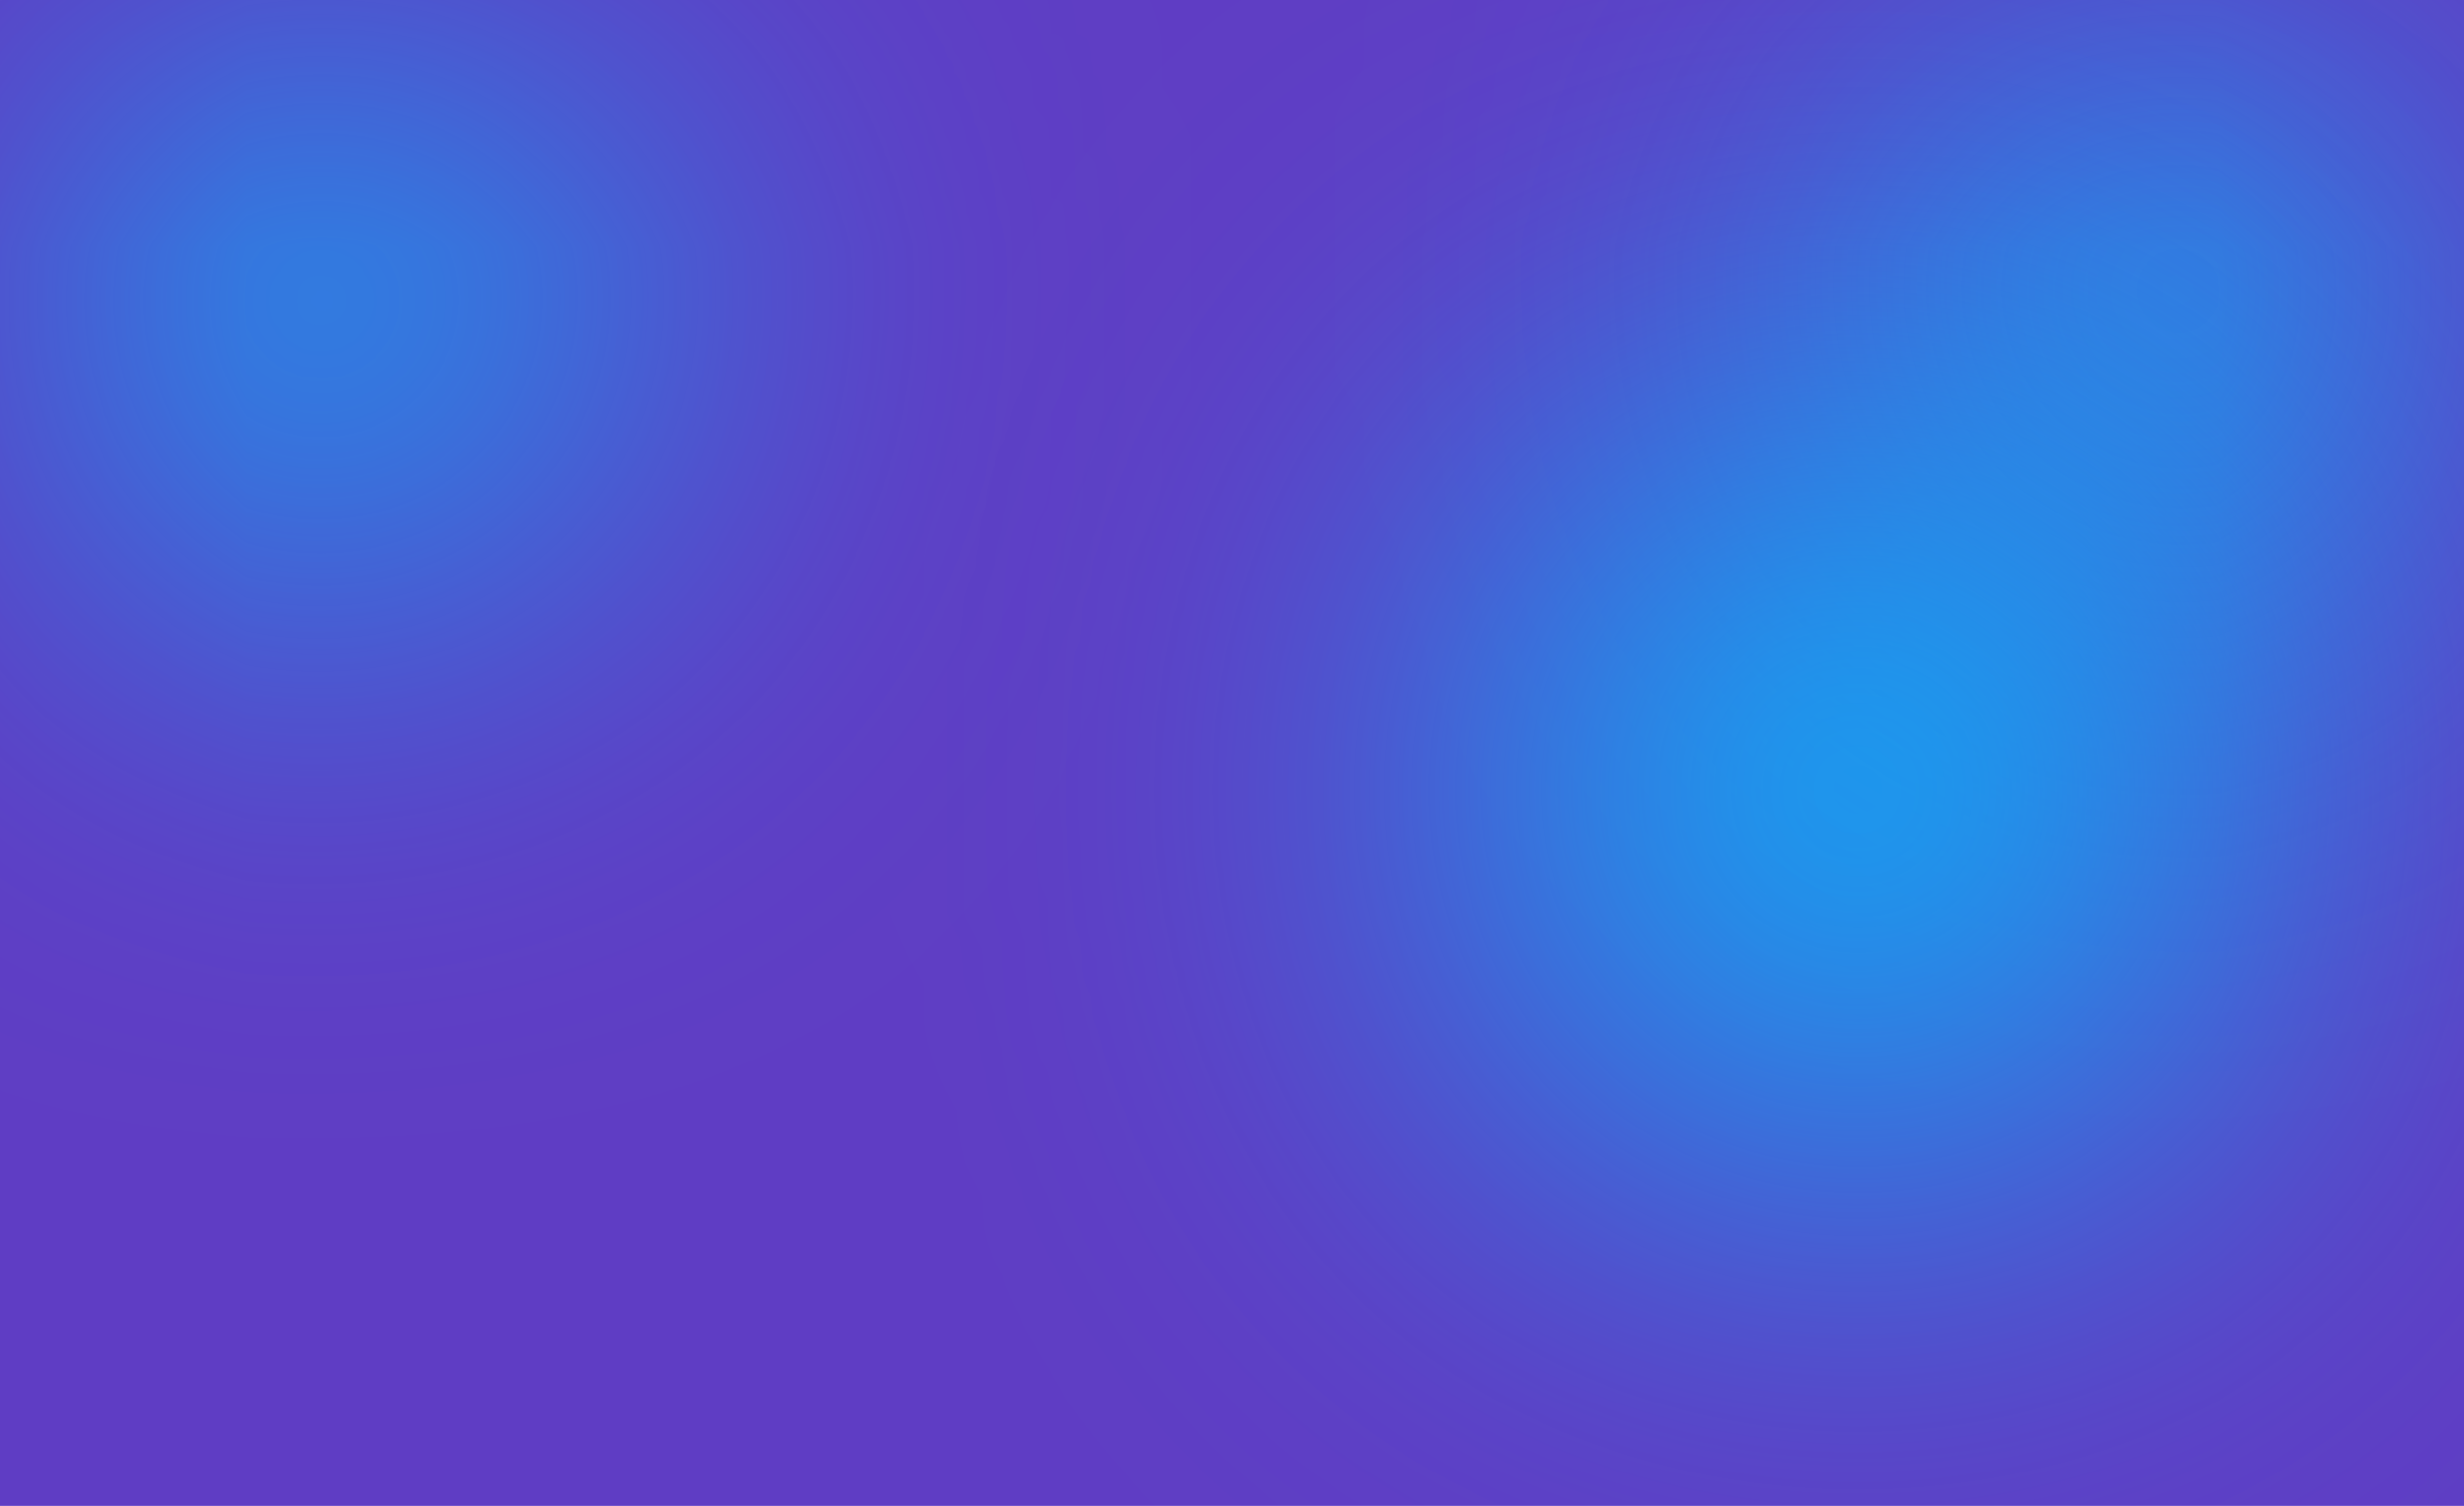
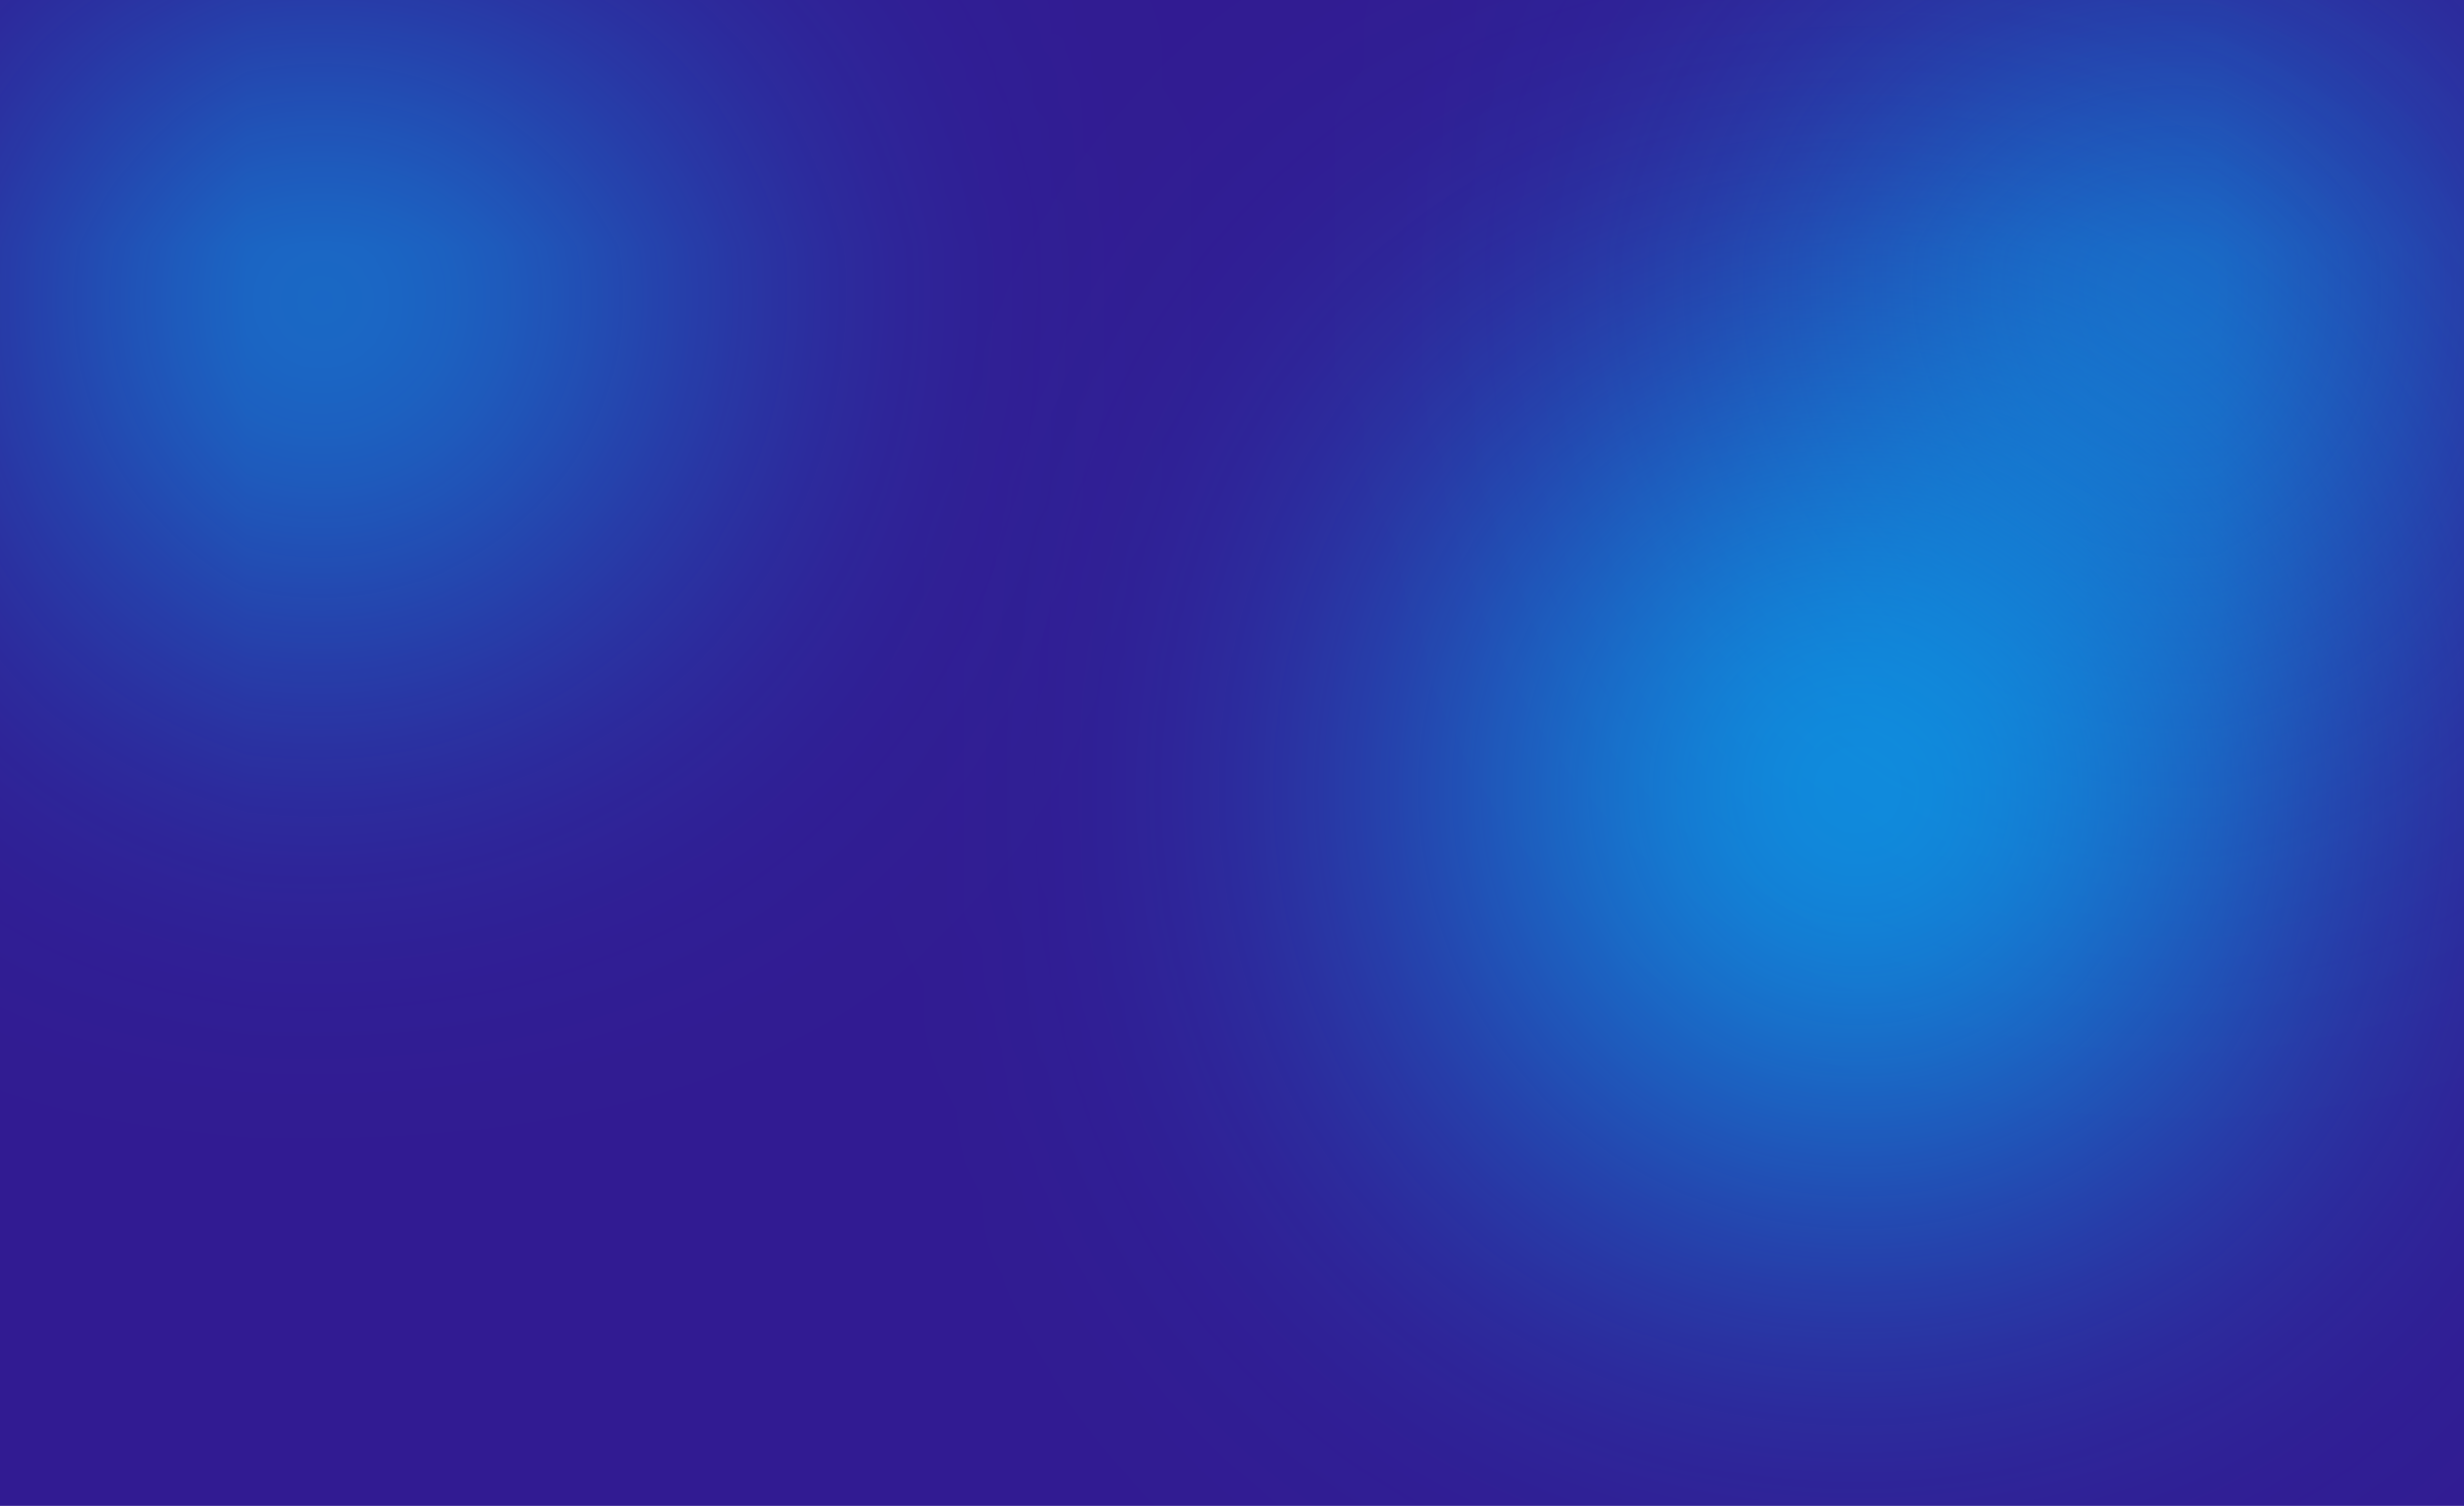
<svg xmlns="http://www.w3.org/2000/svg" width="1435" height="877" viewBox="0 0 1435 877" fill="none">
  <g clip-path="url(#clip0_157_2)">
-     <rect width="1435" height="877" fill="#5f3dc4" />
+     <rect width="1435" height="877" fill="#311B92" />
    <g filter="url(#filter0_f_157_2)">
      <circle cx="172" cy="153" r="178" fill="#00bfff" />
    </g>
    <g filter="url(#filter1_f_157_2)">
      <circle cx="1299" cy="142" r="178" fill="#00bfff" />
    </g>
    <g filter="url(#filter2_f_157_2)">
      <circle cx="1082" cy="460" r="217" fill="#00bfff" />
    </g>
  </g>
  <defs>
    <filter id="filter0_f_157_2" x="-356" y="-375" width="1056" height="1056" filterUnits="userSpaceOnUse" color-interpolation-filters="sRGB">
      <feFlood flood-opacity="0" result="BackgroundImageFix" />
      <feBlend mode="normal" in="SourceGraphic" in2="BackgroundImageFix" result="shape" />
      <feGaussianBlur stdDeviation="175" result="effect1_foregroundBlur_157_2" />
    </filter>
    <filter id="filter1_f_157_2" x="771" y="-386" width="1056" height="1056" filterUnits="userSpaceOnUse" color-interpolation-filters="sRGB">
      <feFlood flood-opacity="0" result="BackgroundImageFix" />
      <feBlend mode="normal" in="SourceGraphic" in2="BackgroundImageFix" result="shape" />
      <feGaussianBlur stdDeviation="175" result="effect1_foregroundBlur_157_2" />
    </filter>
    <filter id="filter2_f_157_2" x="515" y="-107" width="1134" height="1134" filterUnits="userSpaceOnUse" color-interpolation-filters="sRGB">
      <feFlood flood-opacity="0" result="BackgroundImageFix" />
      <feBlend mode="normal" in="SourceGraphic" in2="BackgroundImageFix" result="shape" />
      <feGaussianBlur stdDeviation="175" result="effect1_foregroundBlur_157_2" />
    </filter>
    <clipPath id="clip0_157_2">
      <rect width="1435" height="877" fill="white" />
    </clipPath>
  </defs>
</svg>
